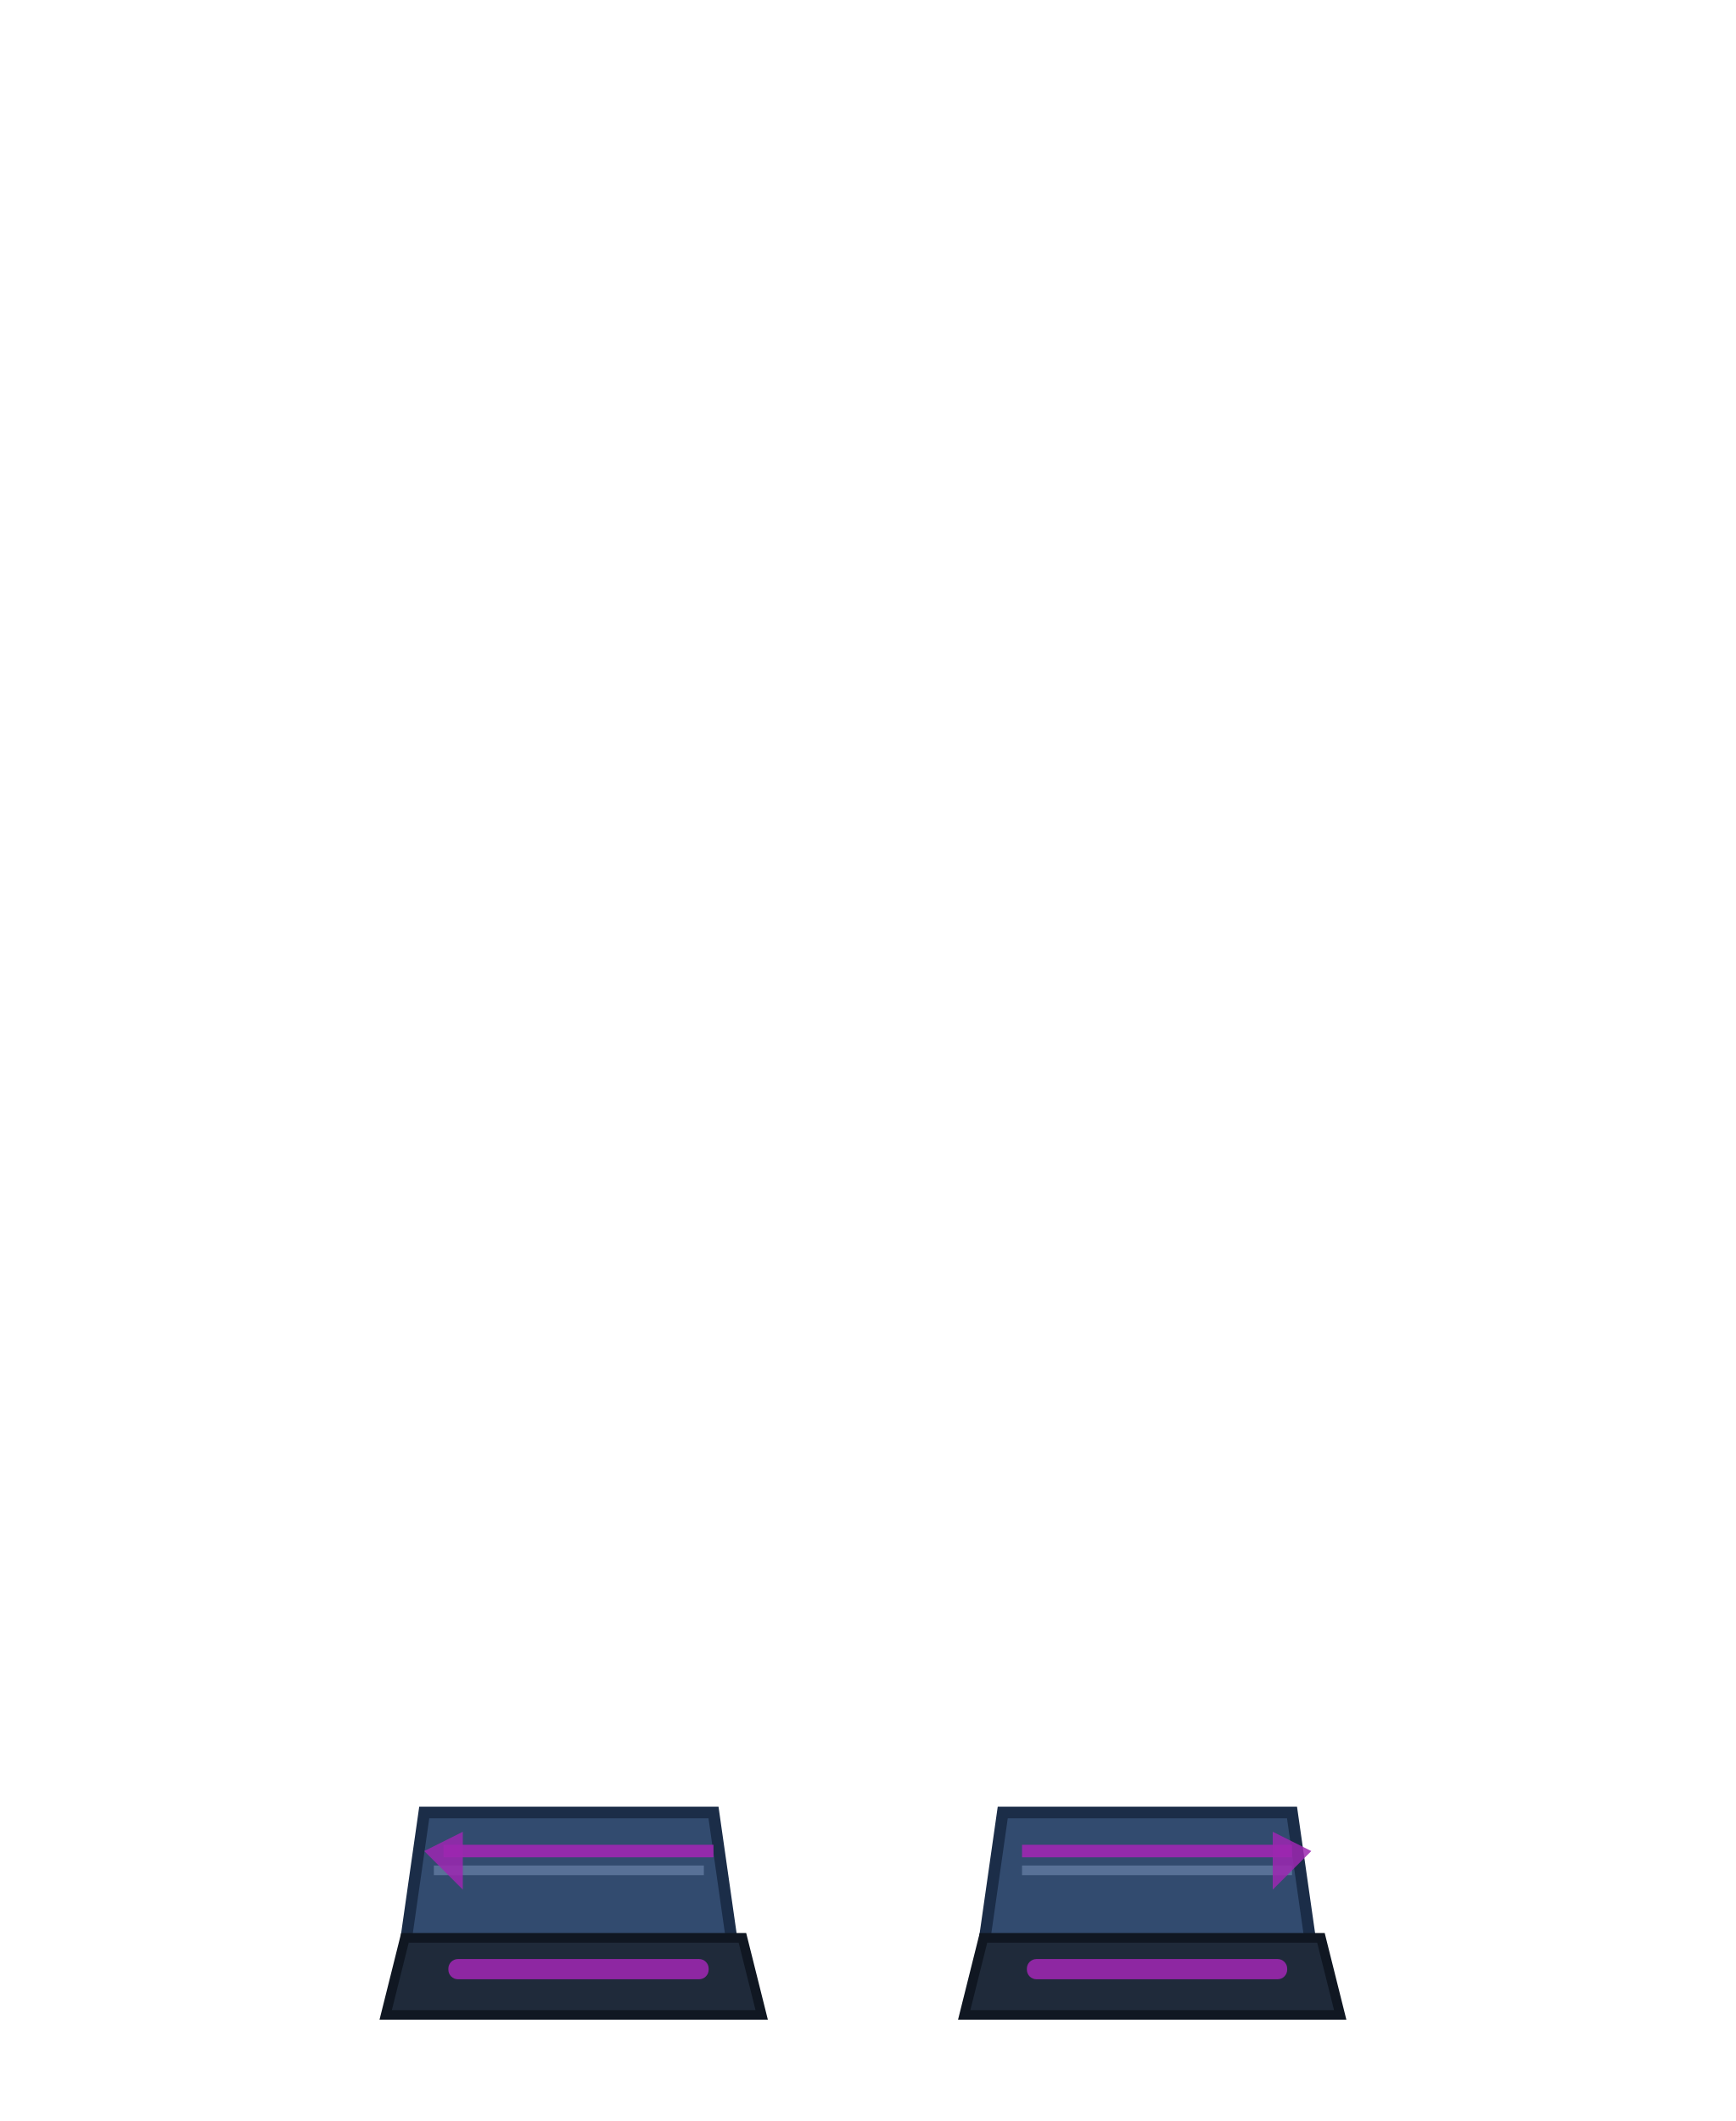
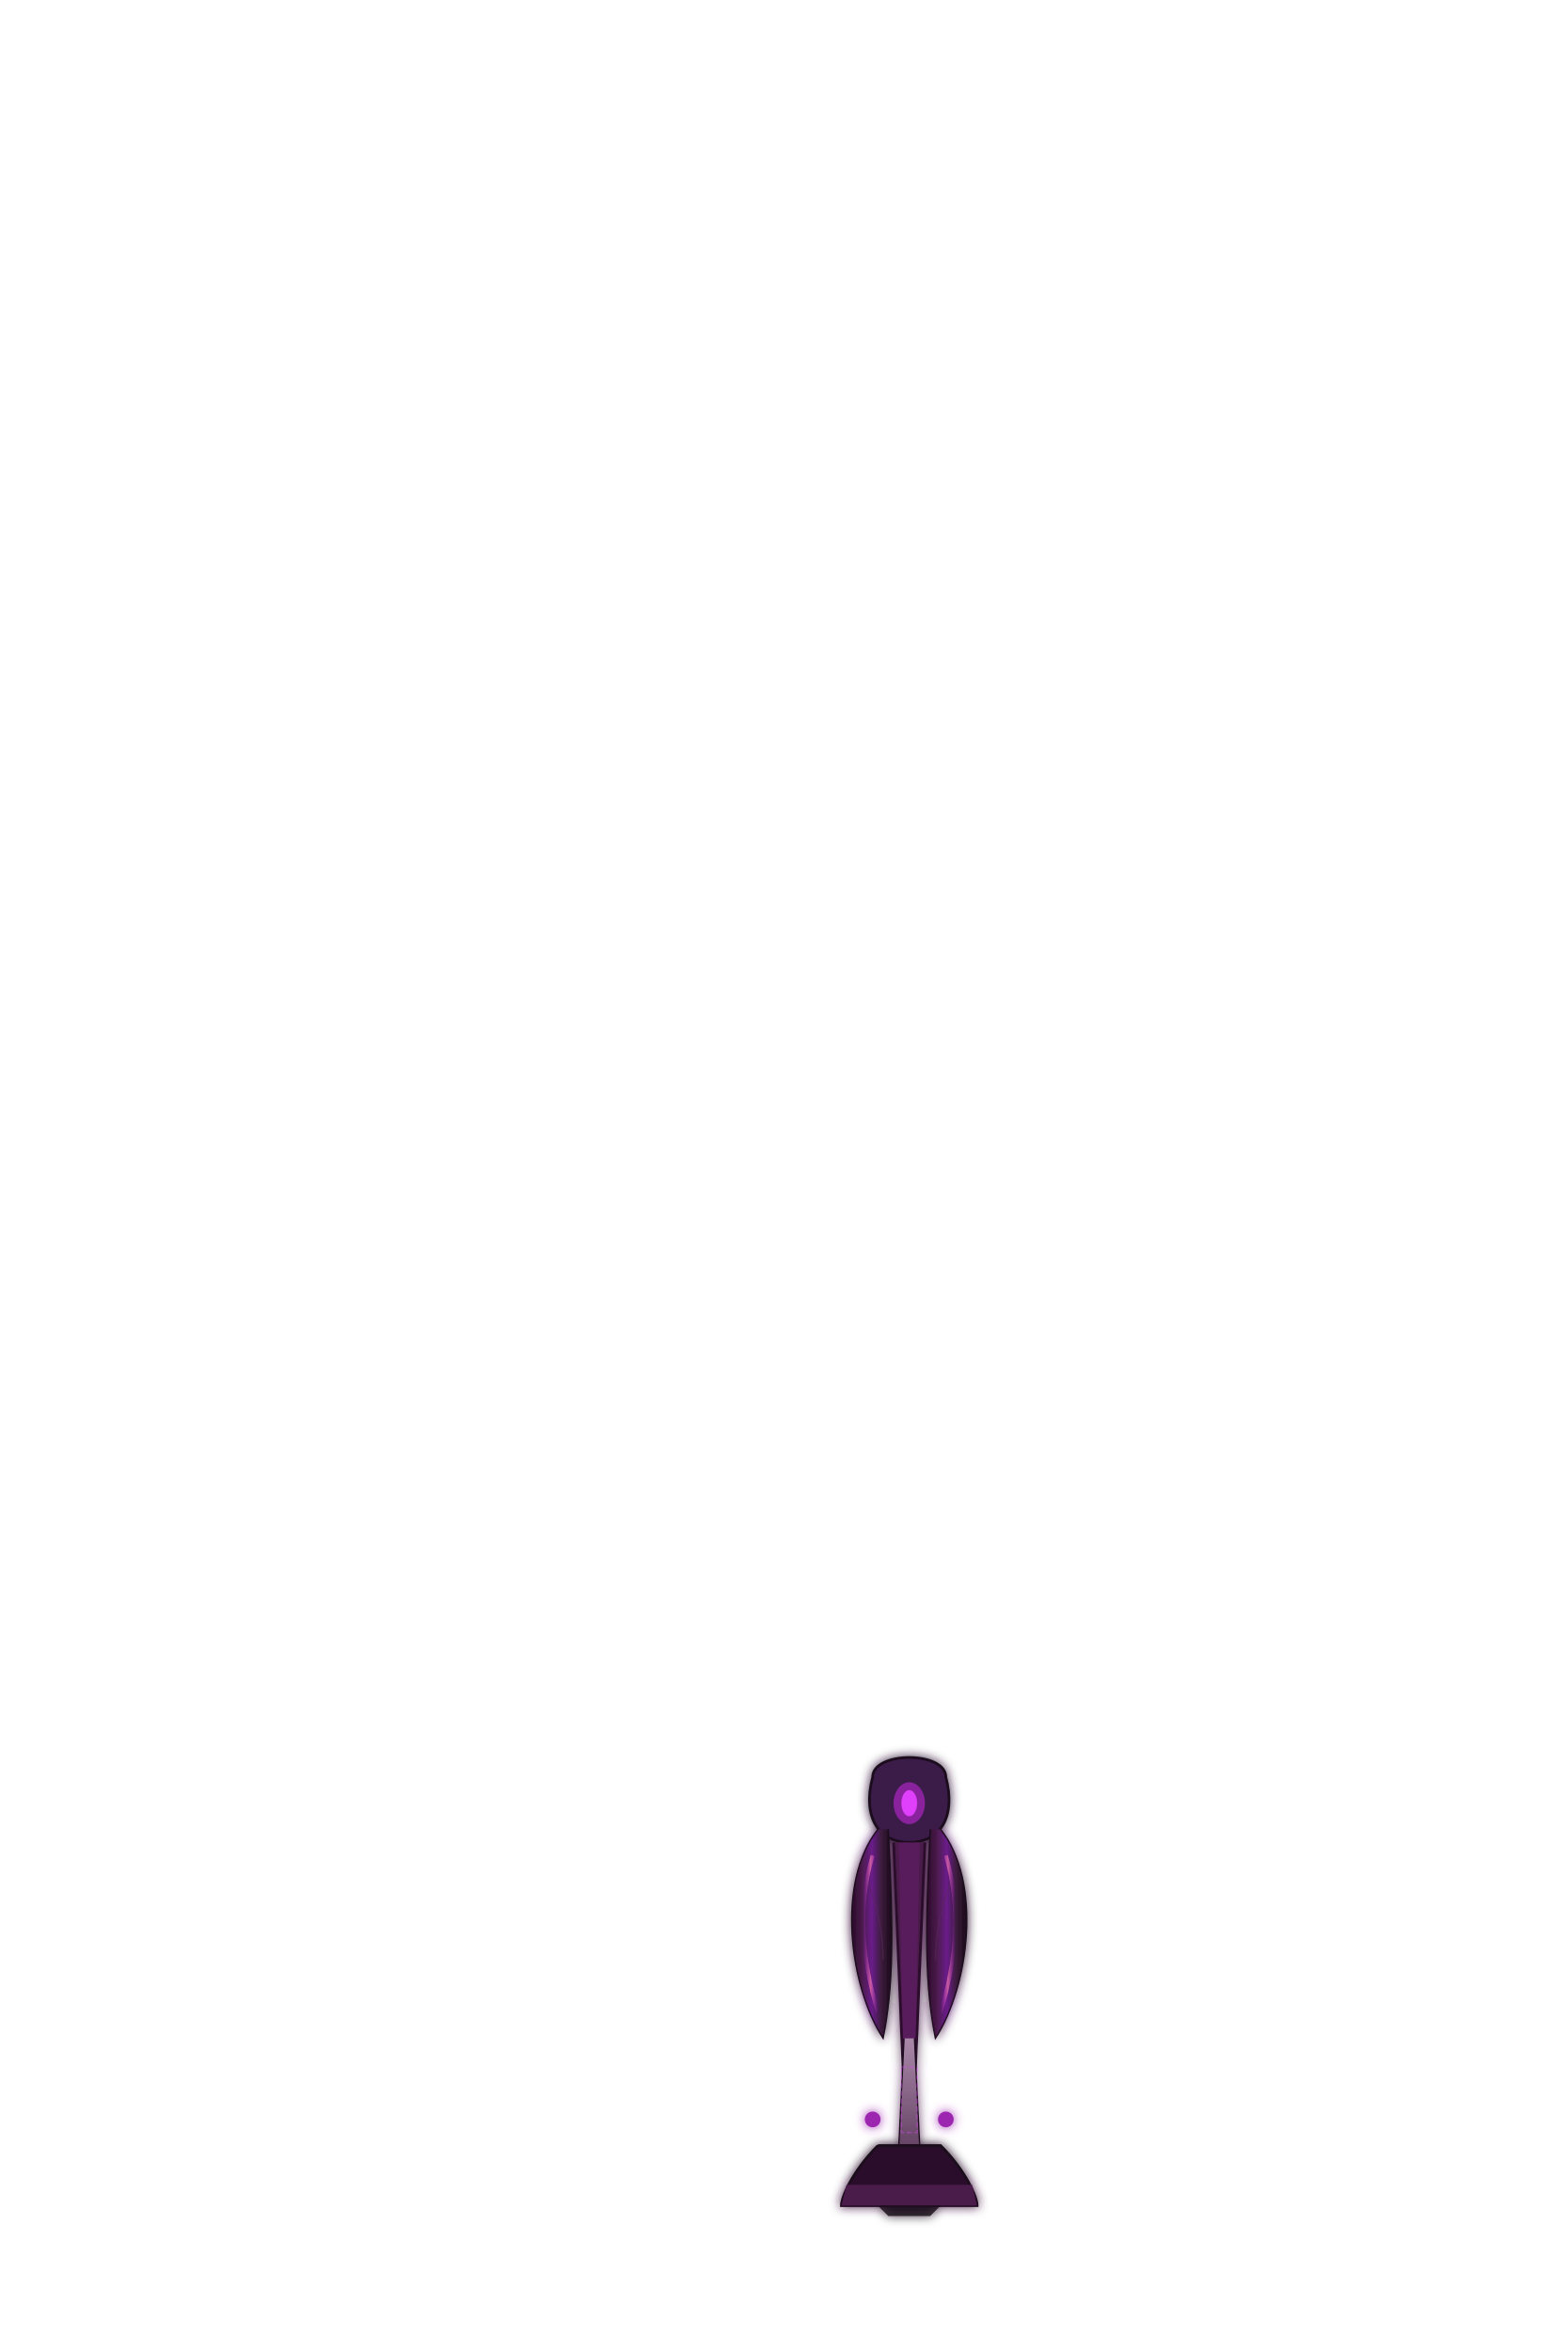
- <svg xmlns="http://www.w3.org/2000/svg" viewBox="0 0 180 220" width="180" height="220">
-   <g id="boots_epic">
-     <path d="M44 188 L74 188 L76 202 L42 202 Z" fill="#324b6f" stroke="#1b2d48" stroke-width="1.2" />
-     <path d="M104 188 L134 188 L136 202 L102 202 Z" fill="#324b6f" stroke="#1b2d48" stroke-width="1.2" />
-     <path d="M42 201 L77 201 L79 209 L40 209 Z" fill="#1f2a3a" stroke="#101722" stroke-width="1" />
-     <path d="M102 201 L137 201 L139 209 L100 209 Z" fill="#1f2a3a" stroke="#101722" stroke-width="1" />
-     <path d="M46 192 L74 192" stroke="#9C27B0" stroke-width="1.3" opacity="0.92" />
-     <path d="M106 192 L134 192" stroke="#9C27B0" stroke-width="1.3" opacity="0.92" />
-     <path d="M45 194 L73 194 M106 194 L134 194" stroke="#5f789e" stroke-width="1" opacity="0.85" />
-     <path d="M48 190 L44 192 L48 196 Z" fill="#9C27B0" opacity="0.85" />
-     <path d="M132 190 L136 192 L132 196 Z" fill="#9C27B0" opacity="0.85" />
-     <rect x="46.5" y="203.2" width="27" height="2.1" rx="1" fill="#9C27B0" opacity="0.88" />
-     <rect x="106.5" y="203.2" width="27" height="2.1" rx="1" fill="#9C27B0" opacity="0.88" />
+ <svg xmlns="http://www.w3.org/2000/svg" viewBox="0 0 600 900" width="600" height="900">
+   <defs>
+     <linearGradient id="muscleFiber" x1="0%" y1="0%" x2="100%" y2="0%">
+       <stop offset="0%" style="stop-color:#2a0a2a" />
+       <stop offset="25%" style="stop-color:#4a1a4a" />
+       <stop offset="50%" style="stop-color:#6a1a8a" />
+       <stop offset="75%" style="stop-color:#3a1a3a" />
+       <stop offset="100%" style="stop-color:#1a0a1a" />
+     </linearGradient>
+     <linearGradient id="tendonGrad" x1="0%" y1="0%" x2="0%" y2="100%">
+       <stop offset="0%" style="stop-color:#aa88aa" />
+       <stop offset="100%" style="stop-color:#664466" />
+     </linearGradient>
+     <linearGradient id="veinGlow" x1="0%" y1="0%" x2="100%" y2="0%">
+       <stop offset="0%" style="stop-color:#e040fb;stop-opacity:0" />
+       <stop offset="50%" style="stop-color:#ff80ab;stop-opacity:0.8" />
+       <stop offset="100%" style="stop-color:#e040fb;stop-opacity:0" />
+     </linearGradient>
+     <filter id="epicTissueGlow">
+       <feGaussianBlur stdDeviation="2" result="coloredBlur" />
+       <feMerge>
+         <feMergeNode in="coloredBlur" />
+         <feMergeNode in="SourceGraphic" />
+       </feMerge>
+     </filter>
+   </defs>
+   <g id="boots_epic" filter="url(#epicTissueGlow)">
+     <g id="knee">
+       <path d="M334,680 C334,670 362,670 362,680 C366,695 360,705 348,705 C336,705 330,695 334,680" fill="#3a1a4a" stroke="#1a0a1a" stroke-width="1" />
+       <ellipse cx="348" cy="690" rx="6" ry="8" fill="#9c27b0" opacity="0.8" />
+       <ellipse cx="348" cy="690" rx="3" ry="5" fill="#e040fb">
+         <animate attributeName="opacity" values="0.7;1;0.7" dur="2s" repeatCount="indefinite" />
+       </ellipse>
+     </g>
+     <g id="calf">
+       <path d="M336,700 C320,720 325,760 338,780 C342,760 342,740 340,700" fill="url(#muscleFiber)" stroke="#1a0a1a" stroke-width="0.5" />
+       <path d="M360,700 C376,720 371,760 358,780 C354,760 354,740 356,700" fill="url(#muscleFiber)" stroke="#1a0a1a" stroke-width="0.5" />
+       <path d="M332,720 C336,730 338,740 338,750" fill="none" stroke="#5a2a5a" stroke-width="0.5" opacity="0.5" />
+       <path d="M364,720 C360,730 358,740 358,750" fill="none" stroke="#5a2a5a" stroke-width="0.5" opacity="0.5" />
+     </g>
+     <path d="M342,705 L346,801 L350,801 L354,705" fill="#4a1a4a" stroke="#2a0a2a" stroke-width="1" />
+     <path d="M344,705 L346,801 L350,801 L352,705" fill="#e040fb" opacity="0.1" />
+     <path d="M346,780 L344,821 L352,821 L350,780" fill="url(#tendonGrad)" stroke="#1a0a1a" stroke-width="0.5" />
+     <rect x="345" y="791" width="6" height="25" fill="none" stroke="#e040fb" stroke-width="0.5" opacity="0.4" stroke-dasharray="2,1" />
+     <path d="M334,710 C328,730 330,750 336,770" fill="none" stroke="url(#veinGlow)" stroke-width="1.5" opacity="0.8">
+       <animate attributeName="stroke-opacity" values="0.4;1;0.4" dur="1.5s" repeatCount="indefinite" />
+     </path>
+     <path d="M362,710 C368,730 366,750 360,770" fill="none" stroke="url(#veinGlow)" stroke-width="1.5" opacity="0.8">
+       <animate attributeName="stroke-opacity" values="0.4;1;0.4" dur="1.7s" repeatCount="indefinite" />
+     </path>
+     <circle cx="334" cy="811" r="3" fill="#9c27b0">
+       <animate attributeName="cy" values="811;809;811" dur="3s" repeatCount="indefinite" />
+     </circle>
+     <circle cx="362" cy="811" r="3" fill="#9c27b0">
+       <animate attributeName="cy" values="811;813;811" dur="3s" repeatCount="indefinite" />
+     </circle>
+     <path d="M336,821 C326,831 322,841 322,844 L374,844 C374,841 370,831 360,821 L336,821" fill="#2a0a2a" stroke="#1a0a1a" stroke-width="1" />
+     <path d="M322,844 L374,844 L372,836 L324,836 Z" fill="#4a1a4a" />
+     <path d="M322,844 L374,844" stroke="#e040fb" stroke-width="2" opacity="0.8" filter="url(#epicTissueGlow)" />
+     <path d="M336,844 L340,848 L356,848 L360,844" fill="#1a0a1a" opacity="0.8" />
  </g>
</svg>
